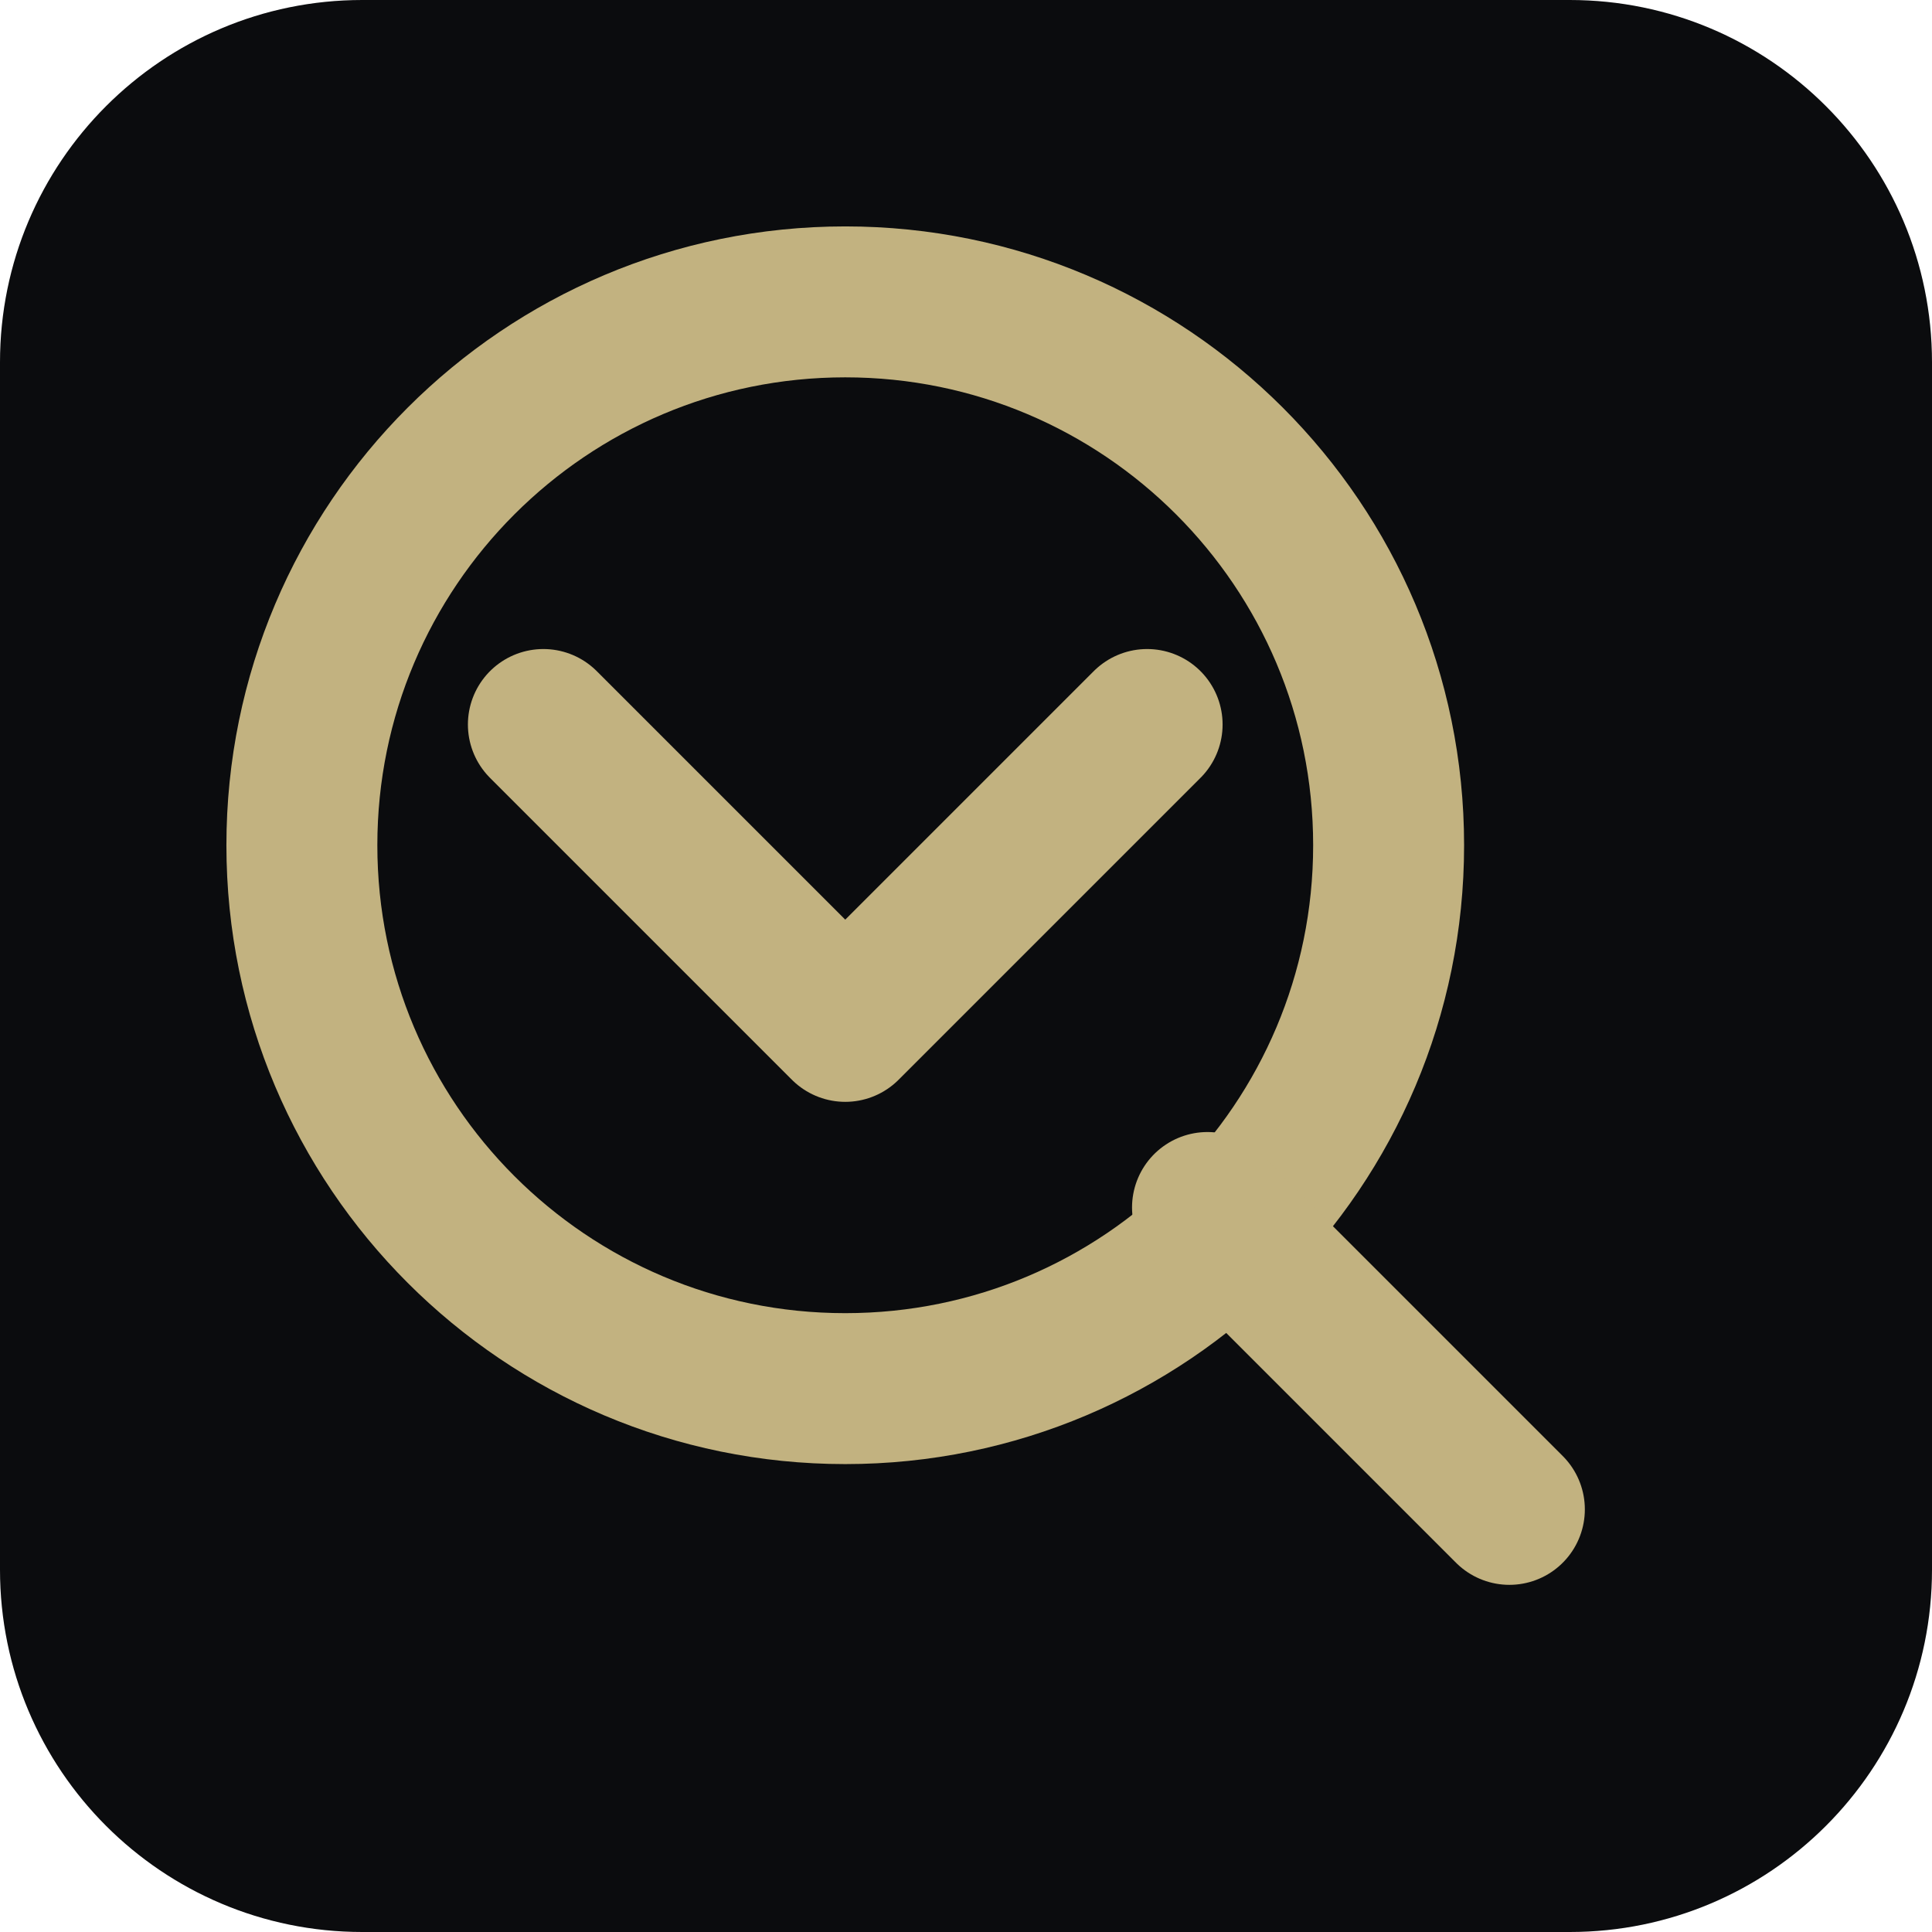
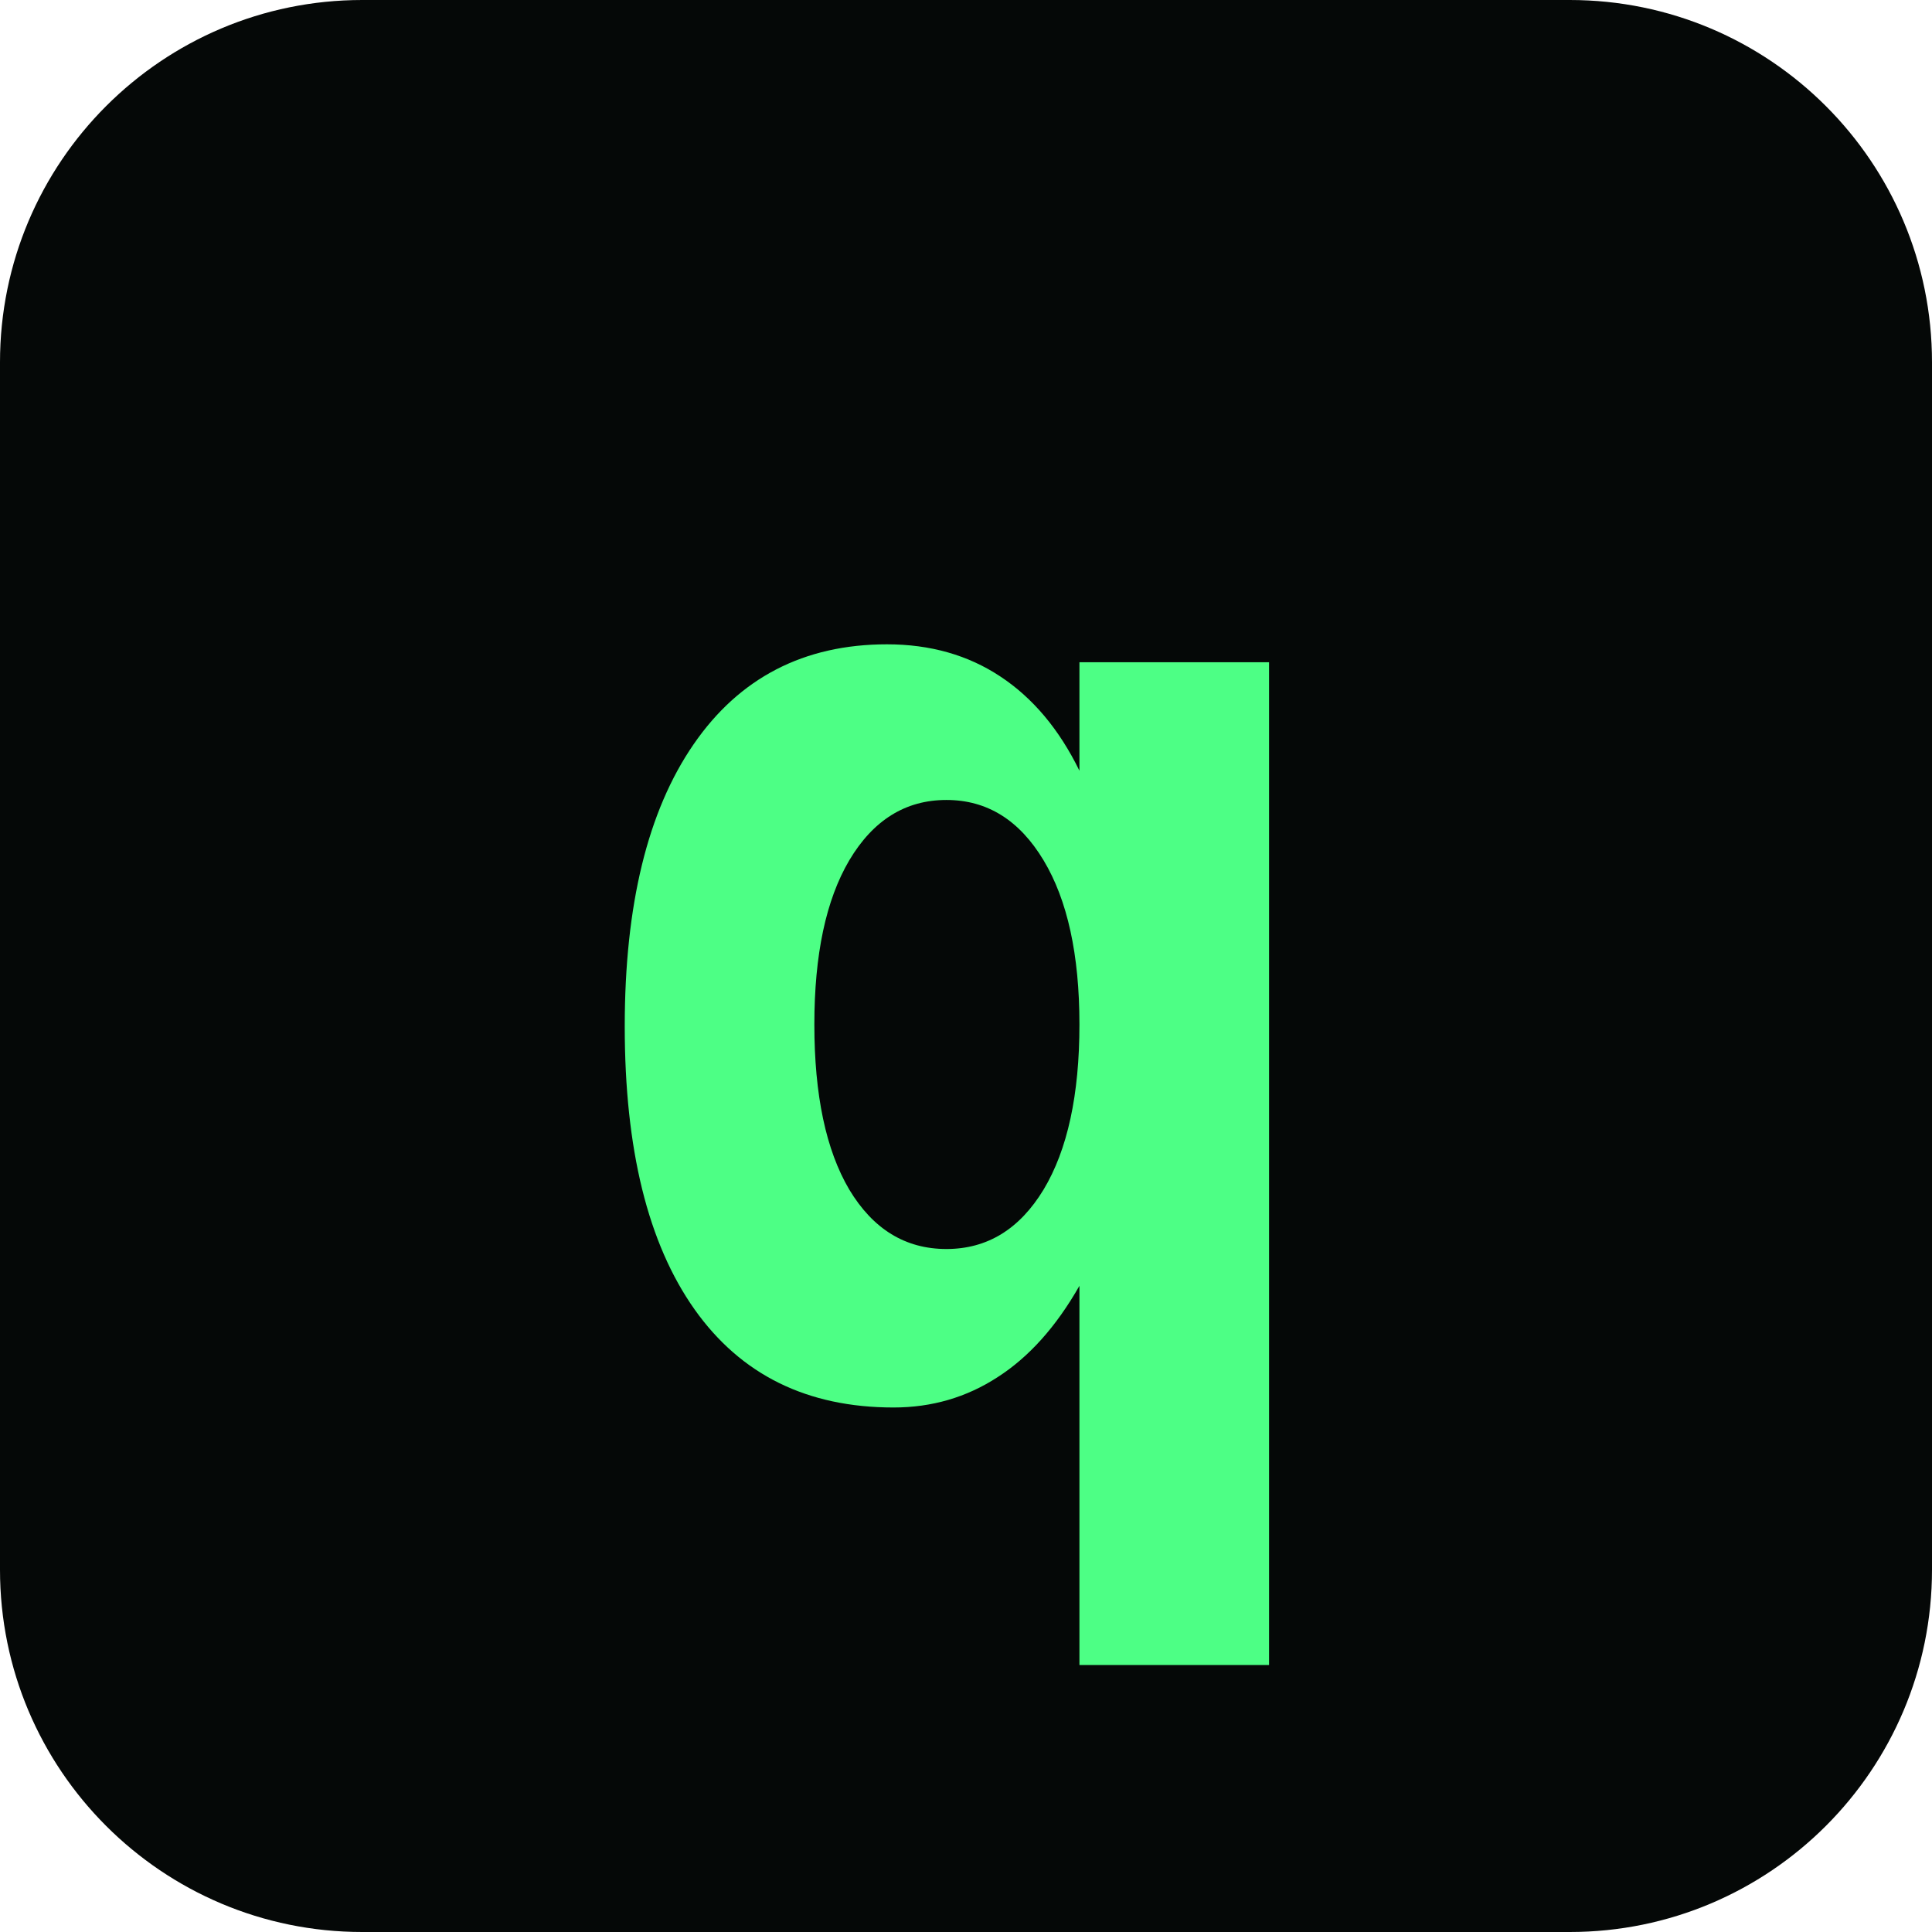
<svg xmlns="http://www.w3.org/2000/svg" viewBox="0 0 32 32">
-   <rect width="32" height="32" rx="6" fill="#0b0c0e" />
-   <g fill="none" stroke="#c2b280" stroke-width="2.5" stroke-linecap="round" stroke-linejoin="round">
-     <circle cx="14" cy="14" r="9" />
-     <path d="M9 12 L14 17 L19 12" />
-     <line x1="20" y1="20" x2="25" y2="25" />
-   </g>
+   <rect width="32" height="32" rx="6" fill="#050807" />
+   <text x="16" y="23" text-anchor="middle" font-family="ui-monospace, Menlo, Consolas, monospace" font-size="22" font-weight="700" fill="#4dff85">q</text>
</svg>
